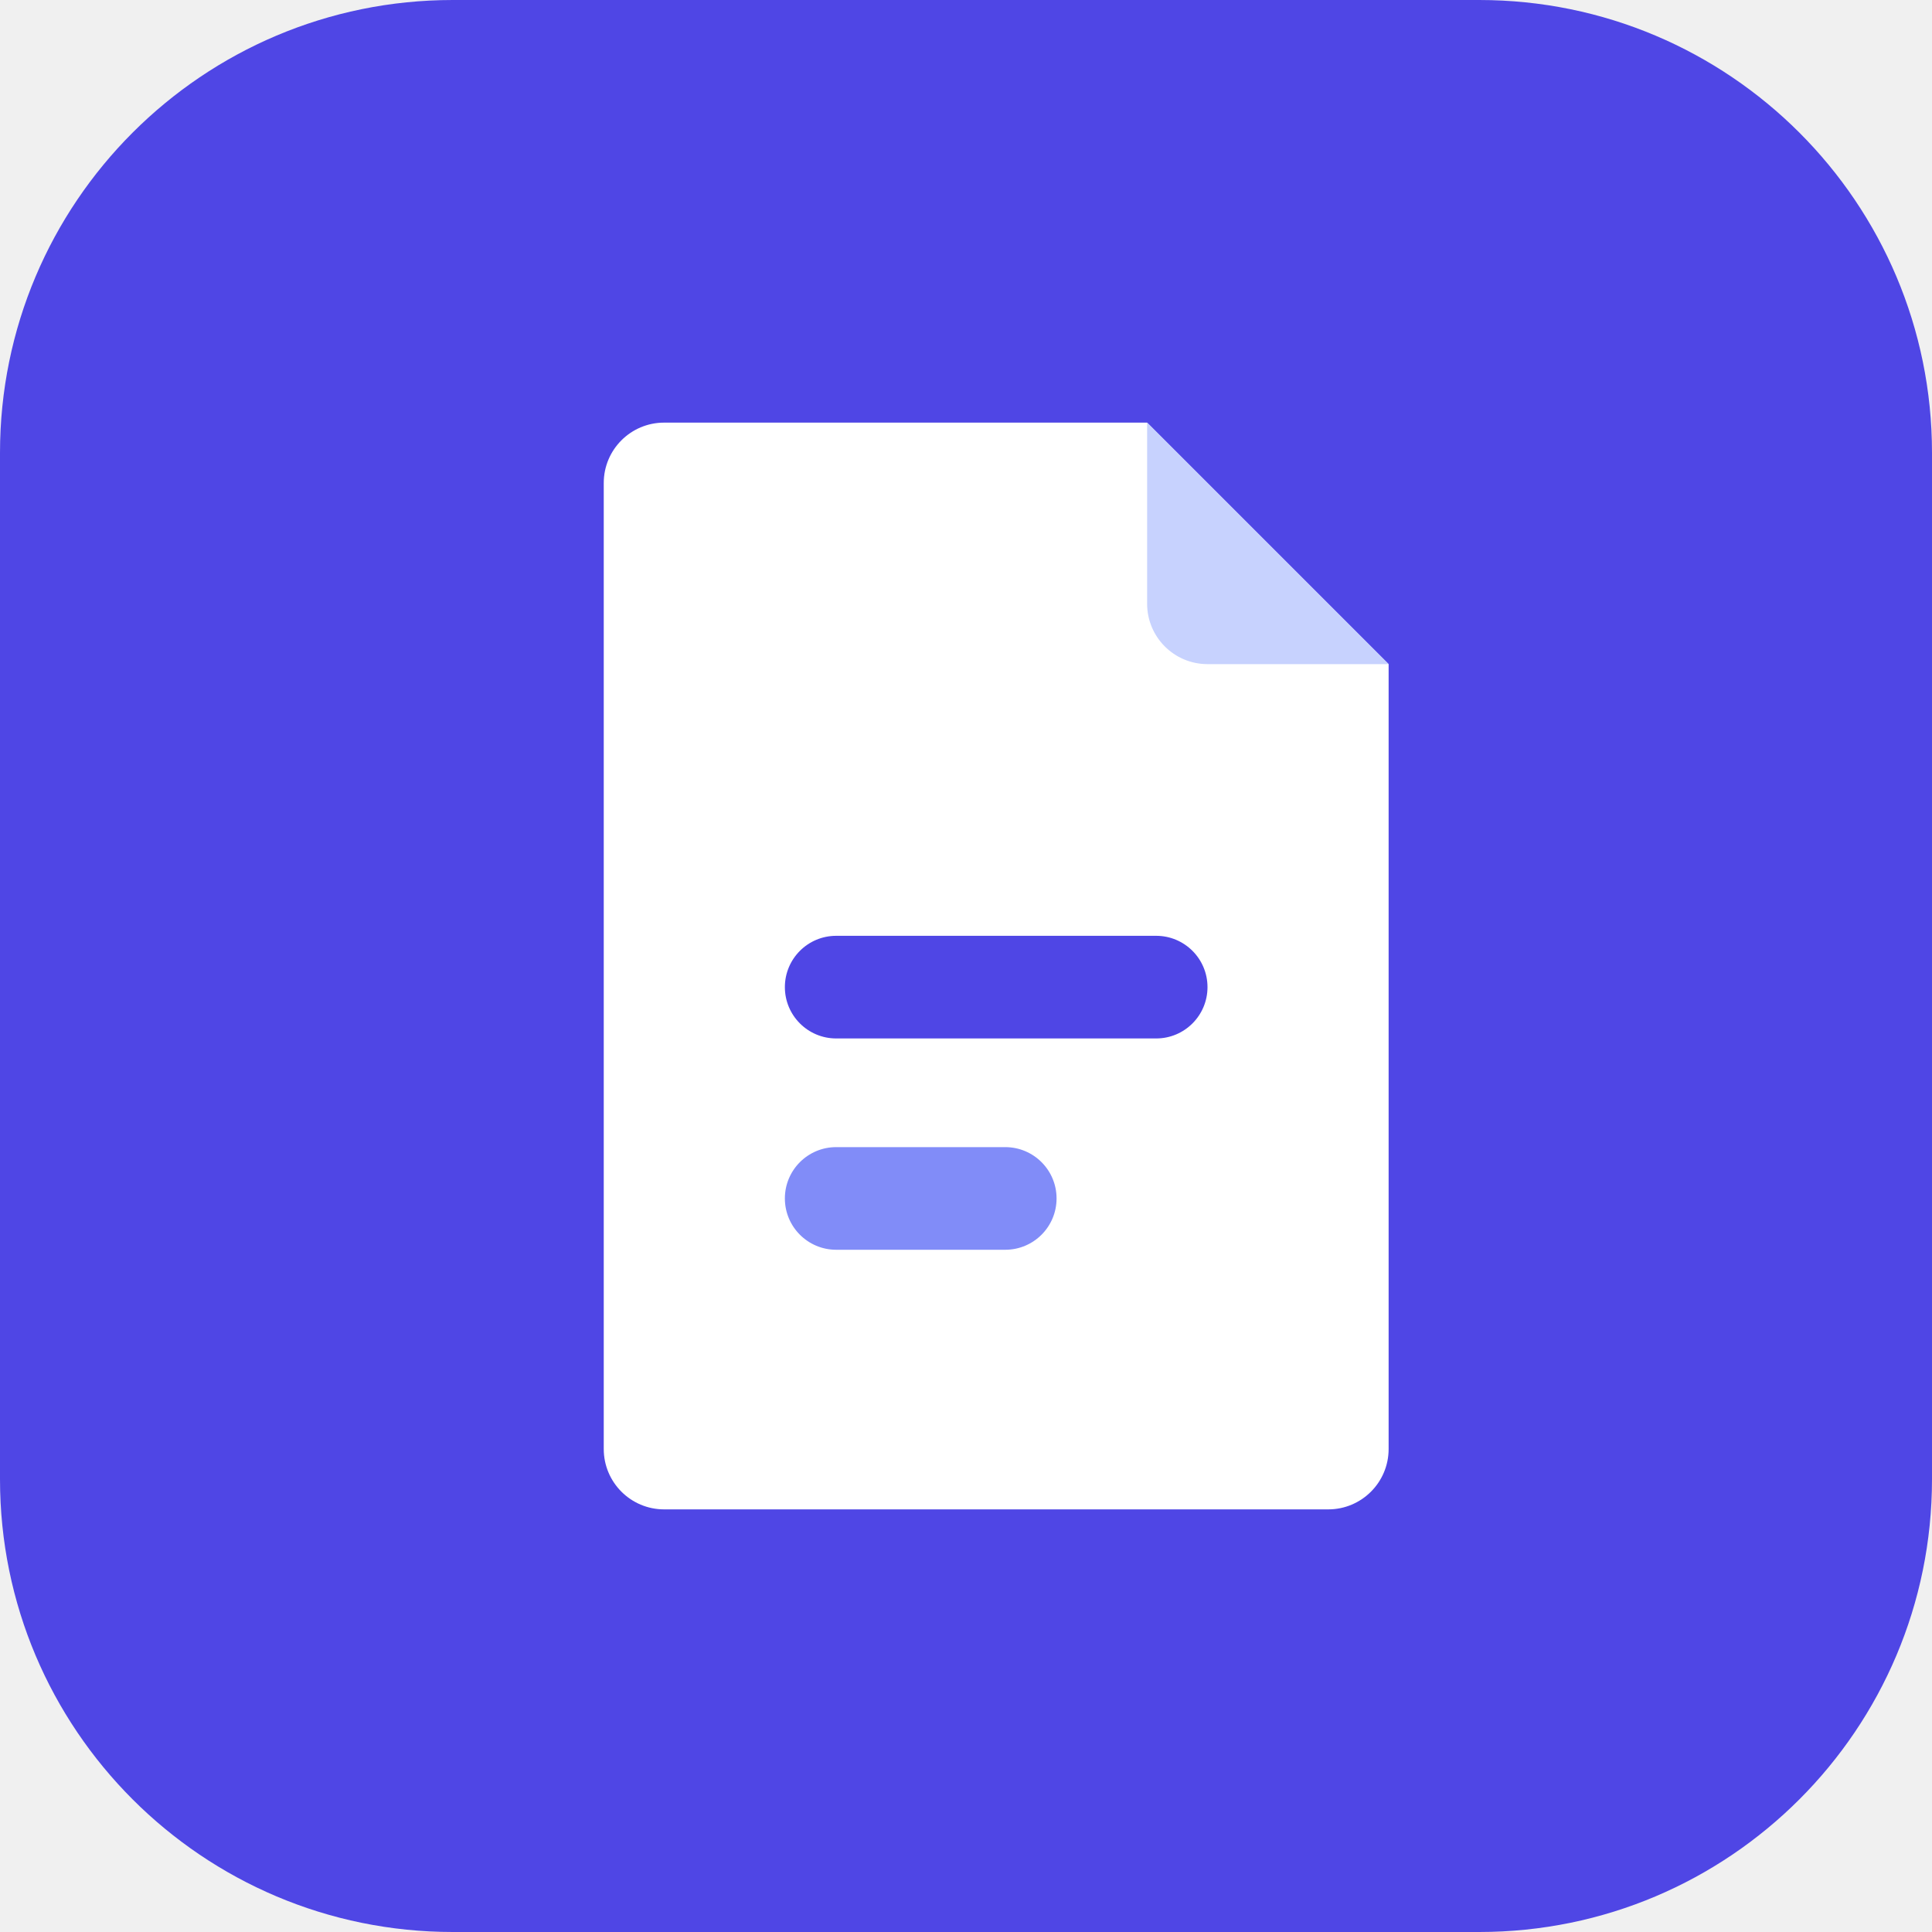
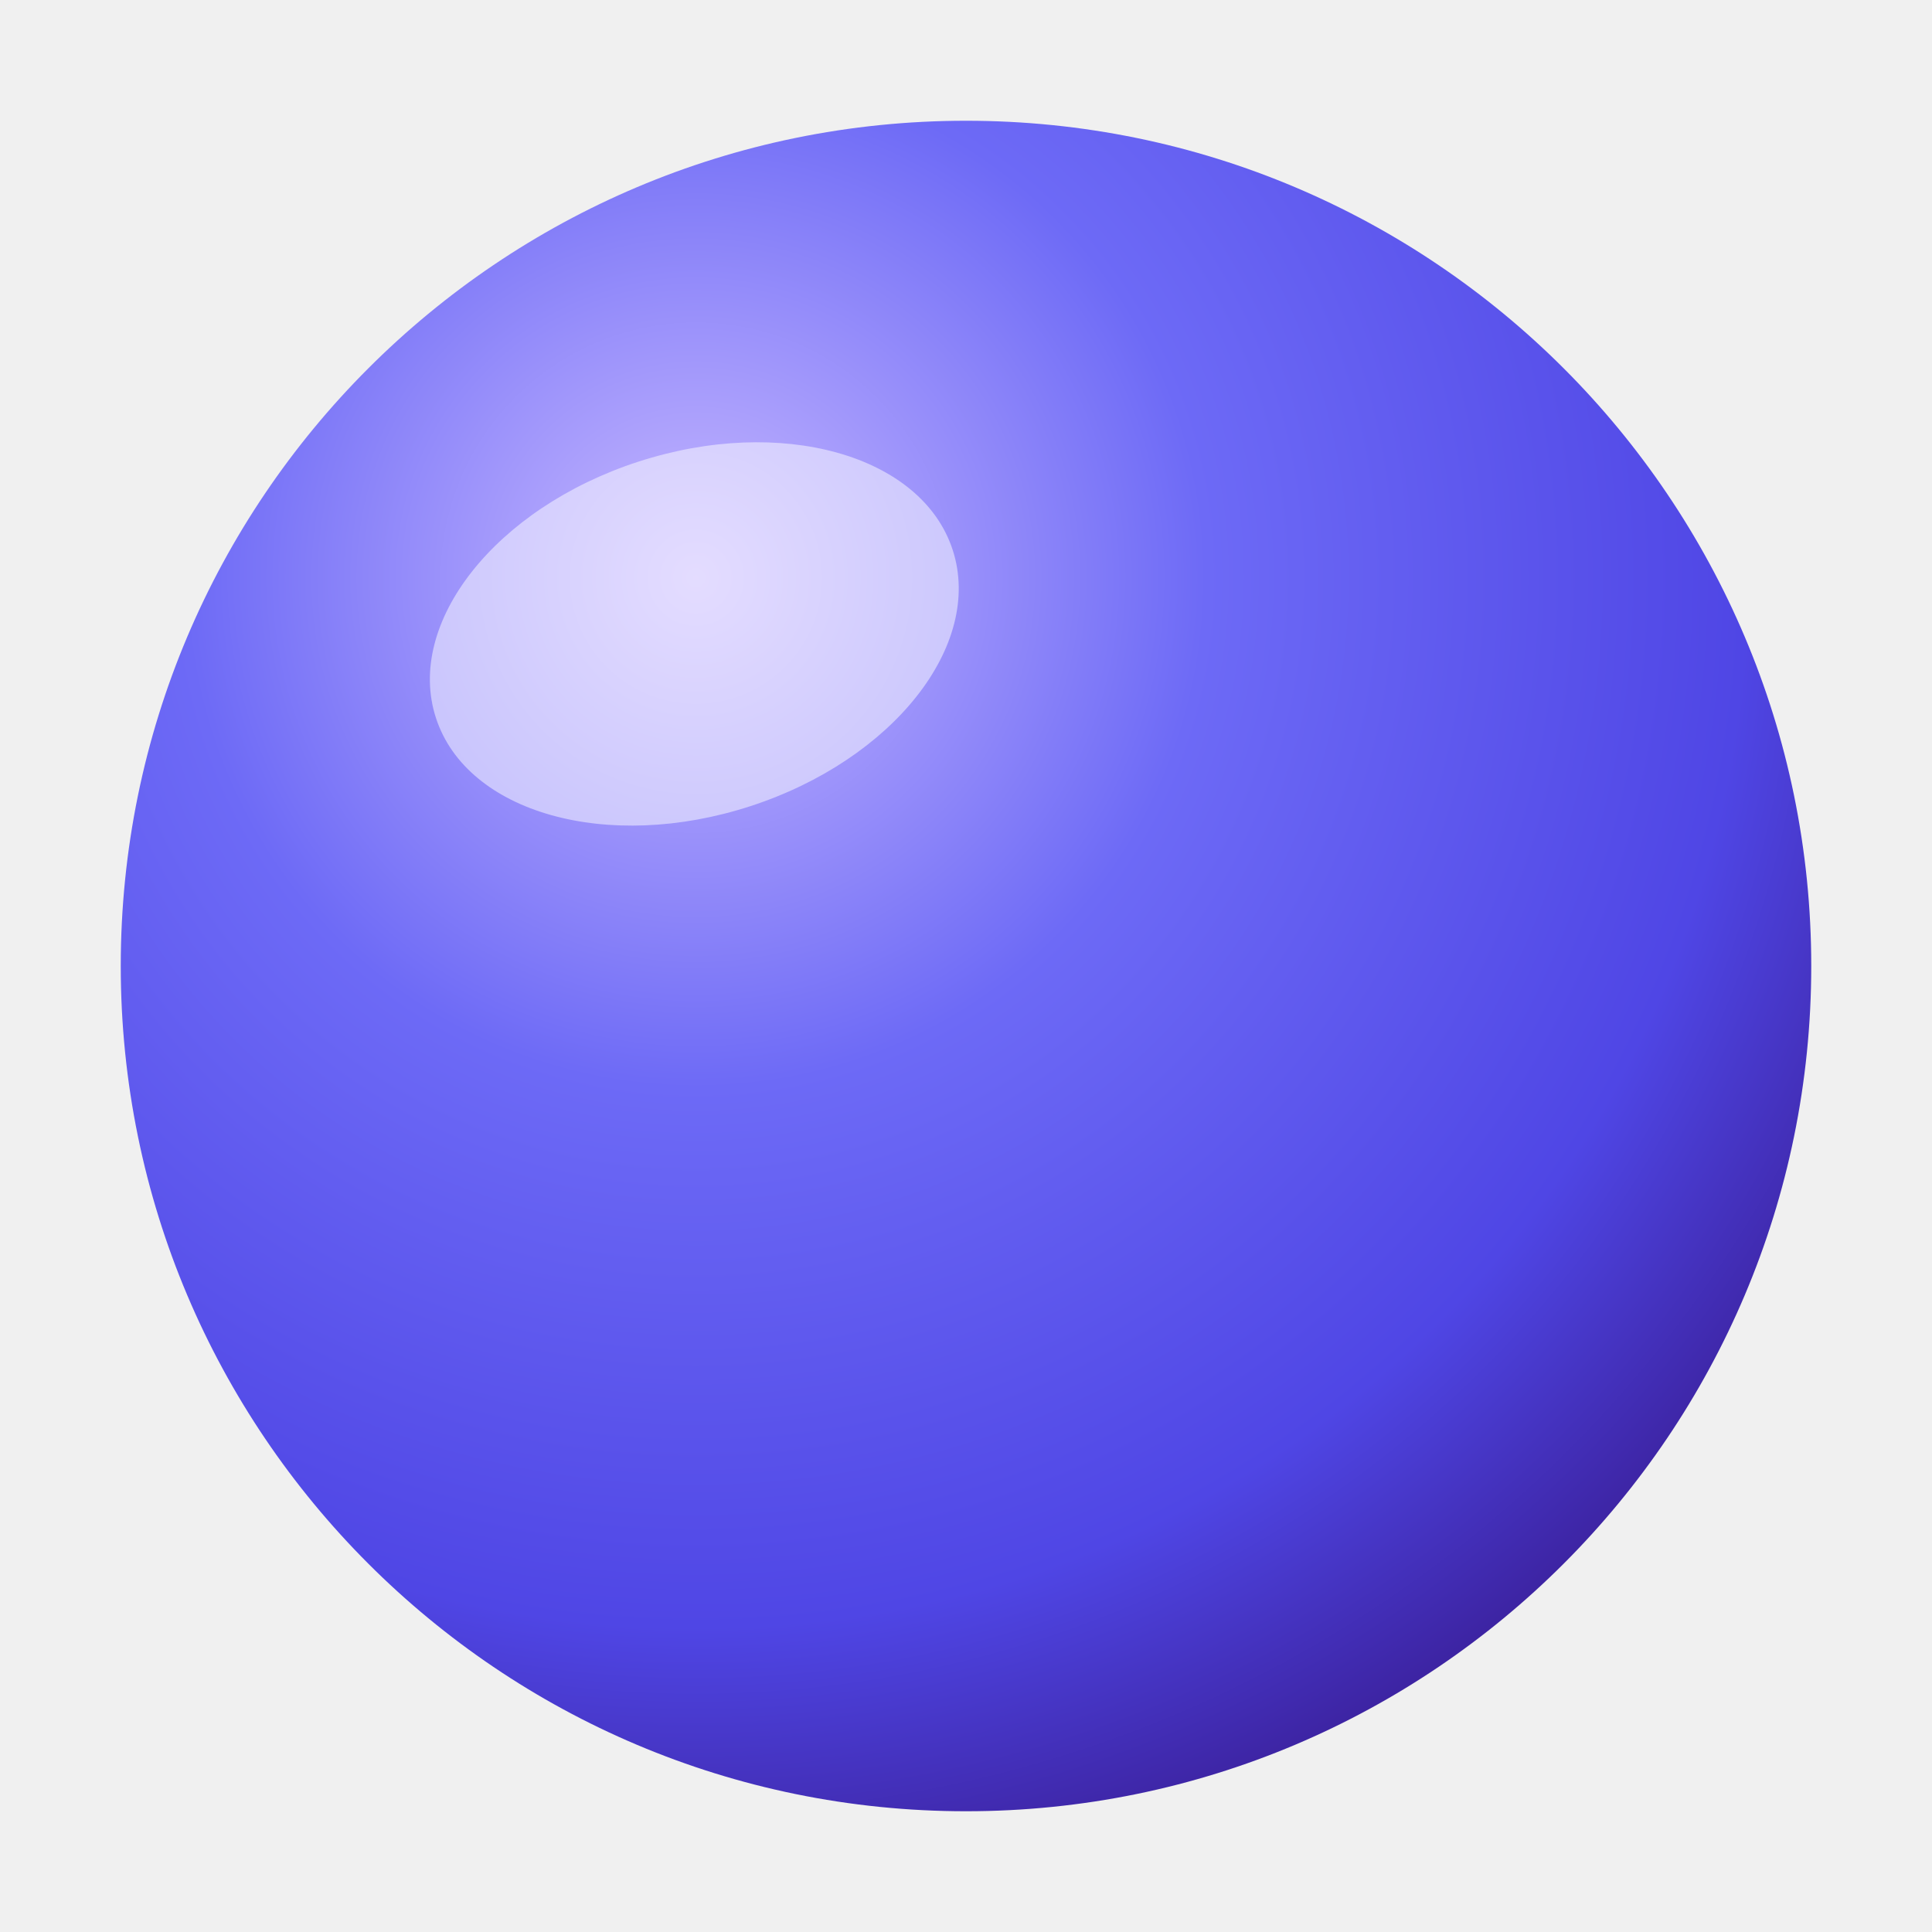
<svg xmlns="http://www.w3.org/2000/svg" viewBox="0 0 64 64" width="64" height="64">
-   <rect width="64" height="64" rx="15" fill="#4f46e5" />
-   <path d="M22 14h16l8 8v26a2 2 0 0 1-2 2H22a2 2 0 0 1-2-2V16a2 2 0 0 1 2-2z" fill="#ffffff" />
-   <path d="M38 14l8 8h-6a2 2 0 0 1-2-2v-6z" fill="#c7d2fe" />
-   <rect x="26" y="31" width="14" height="3.4" rx="1.7" fill="#4f46e5" />
-   <rect x="26" y="38" width="9" height="3.4" rx="1.7" fill="#818cf8" />
+   <defs>
+     <radialGradient id="o" cx="34%" cy="27%" r="84%">
+       <stop offset="0%" stop-color="#c8b9ff" />
+       <stop offset="36%" stop-color="#6d6af6" />
+       <stop offset="74%" stop-color="#4f46e5" />
+       <stop offset="100%" stop-color="#36178a" />
+     </radialGradient>
+   </defs>
+   <circle cx="32" cy="32" r="28" fill="url(#o)" />
+   <ellipse cx="23" cy="21" rx="9" ry="6" fill="#ffffff" opacity=".5" transform="rotate(-18 23 21)" />
</svg>
